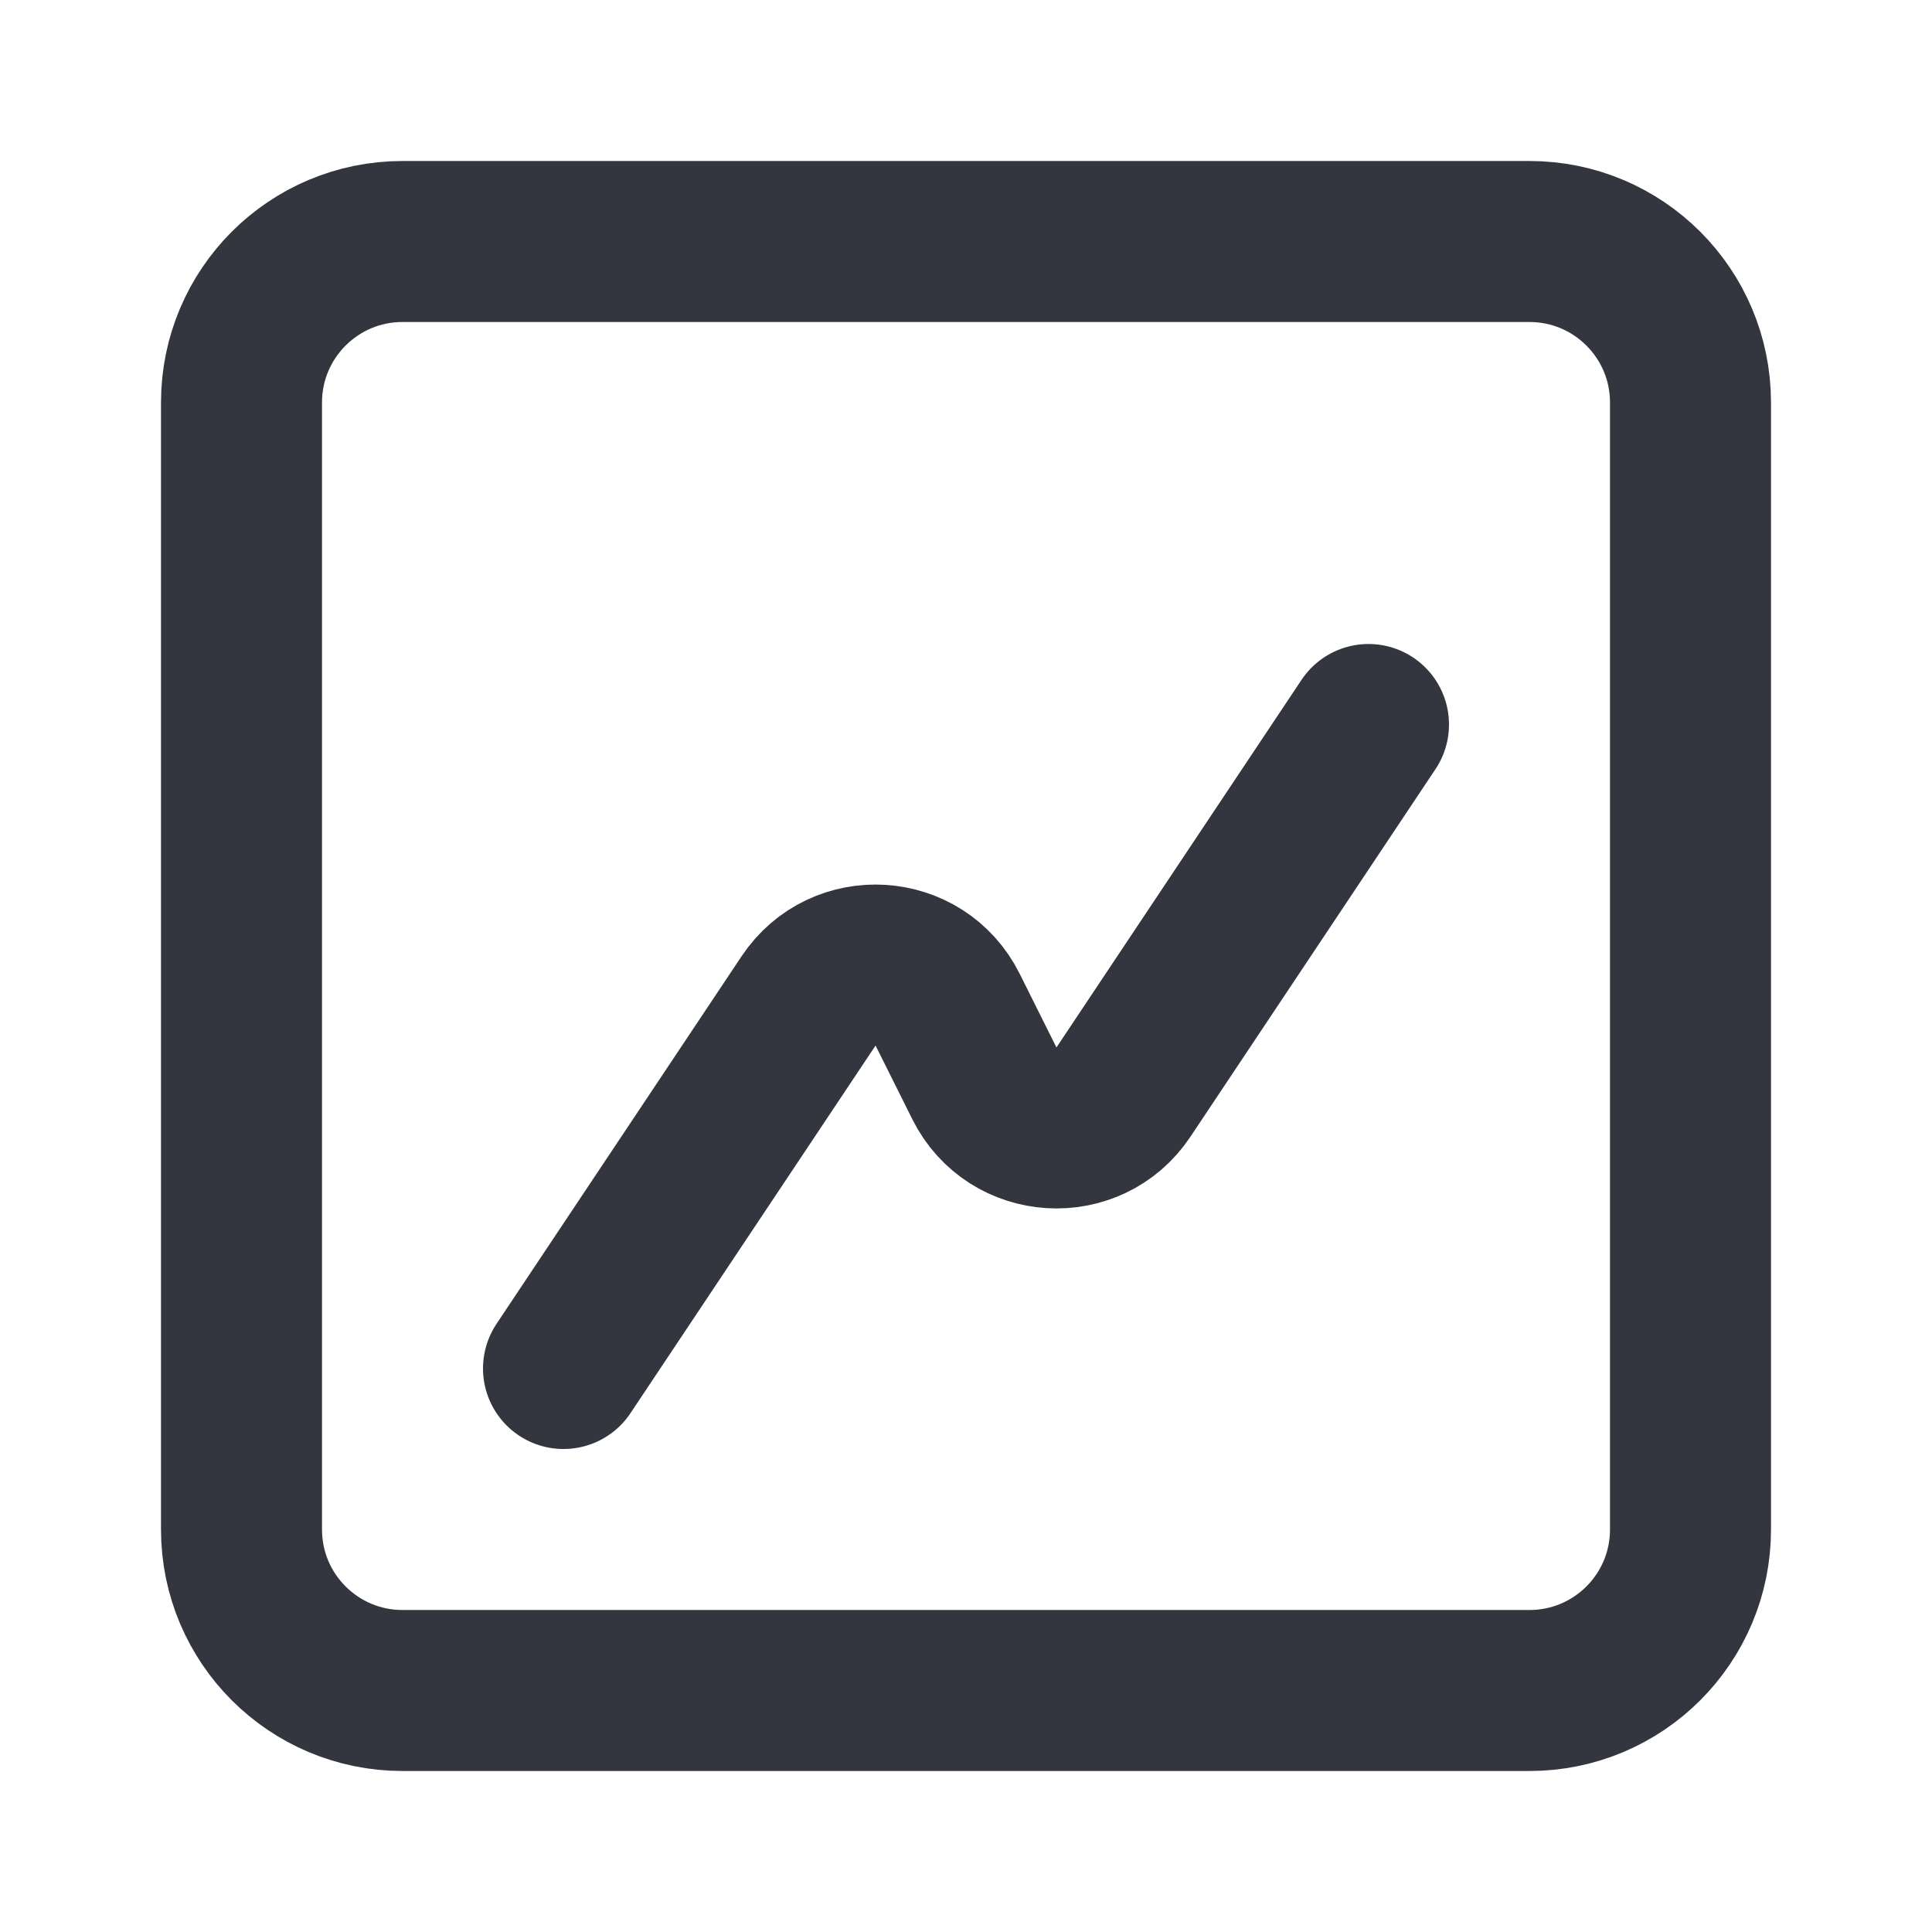
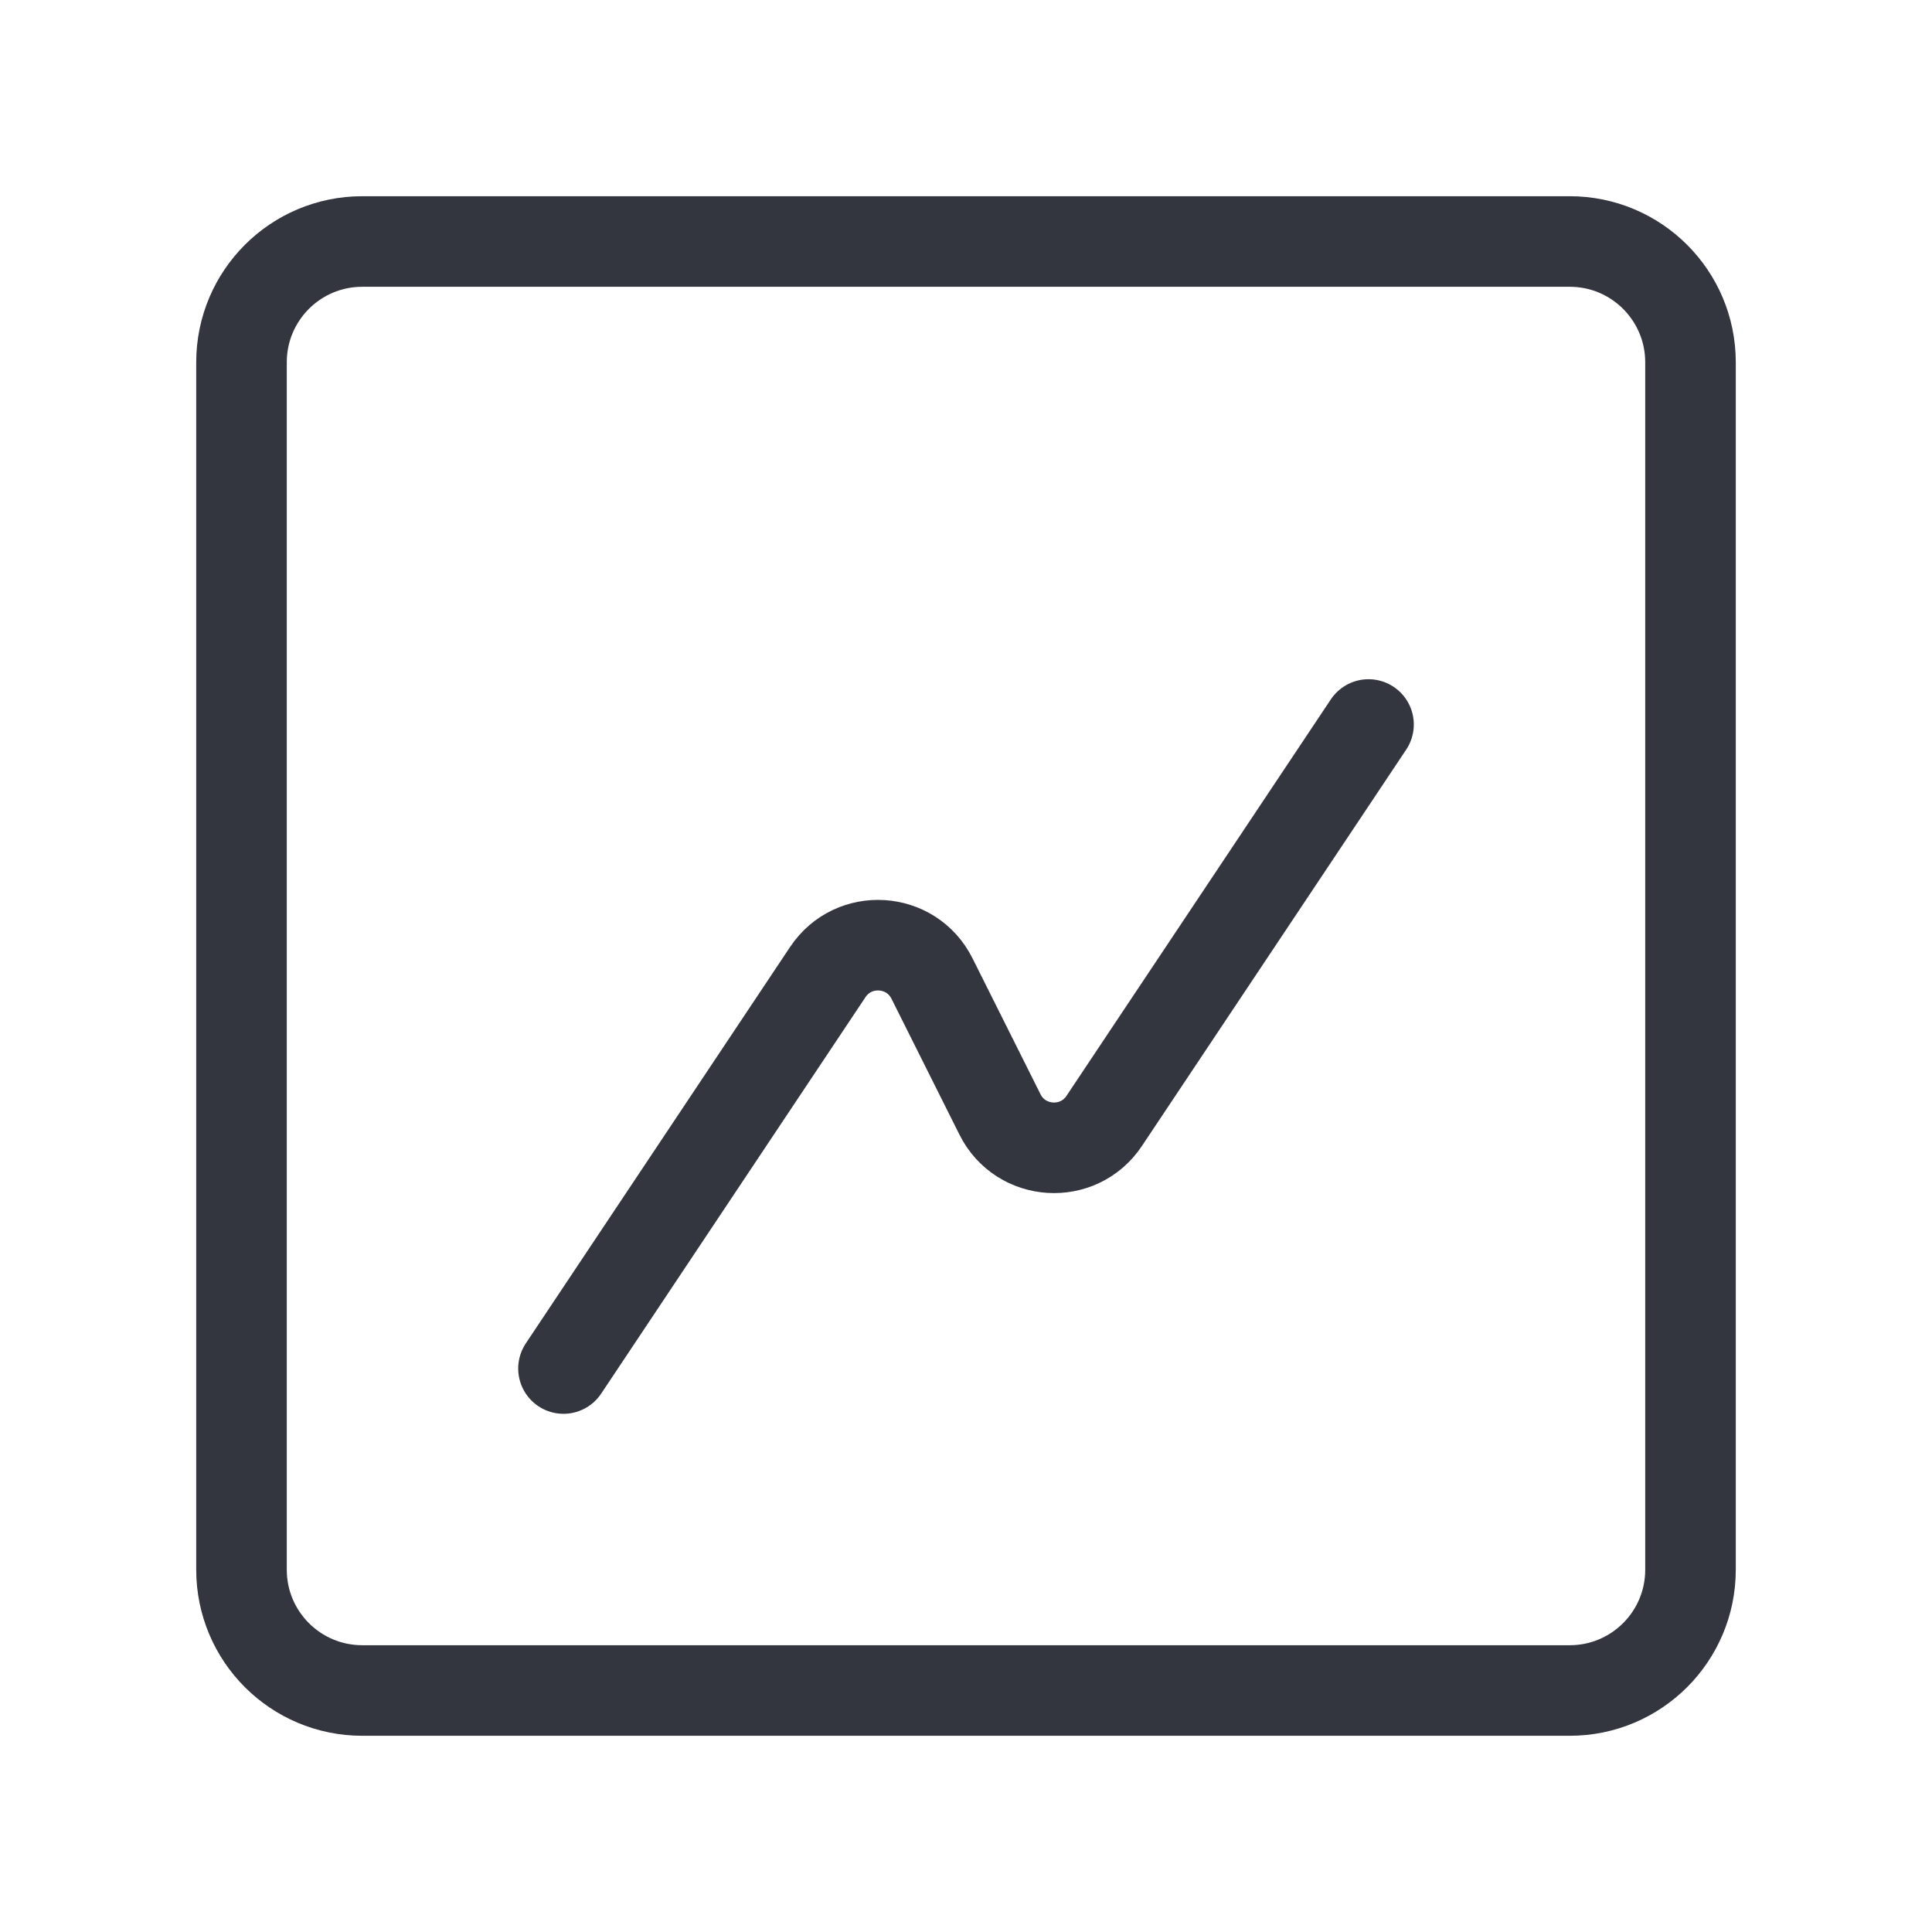
- <svg xmlns="http://www.w3.org/2000/svg" width="24" height="24" viewBox="0 0 24 24" fill="none">
-   <path d="M17 9L13.956 13.566C13.53 14.205 12.573 14.146 12.229 13.459L11.771 12.541C11.427 11.854 10.47 11.795 10.044 12.434L7 17" stroke="#33363F" stroke-width="2" stroke-linecap="round" stroke-linejoin="round" />
-   <rect x="3" y="3" width="18" height="18" rx="2" stroke="#33363F" stroke-width="2" />
+ <svg xmlns="http://www.w3.org/2000/svg" width="32" height="32" viewBox="0 0 32 32" fill="none">
+   <path d="M22.667 12L18.289 18.566C17.863 19.205 16.906 19.145 16.563 18.459L15.437 16.208C15.094 15.521 14.137 15.462 13.711 16.1L9.333 22.667" stroke="#33363F" stroke-width="1.5" stroke-linecap="round" stroke-linejoin="round" />
+   <rect x="4" y="4" width="24" height="24" rx="2" stroke="#33363F" stroke-width="1.5" />
</svg>
